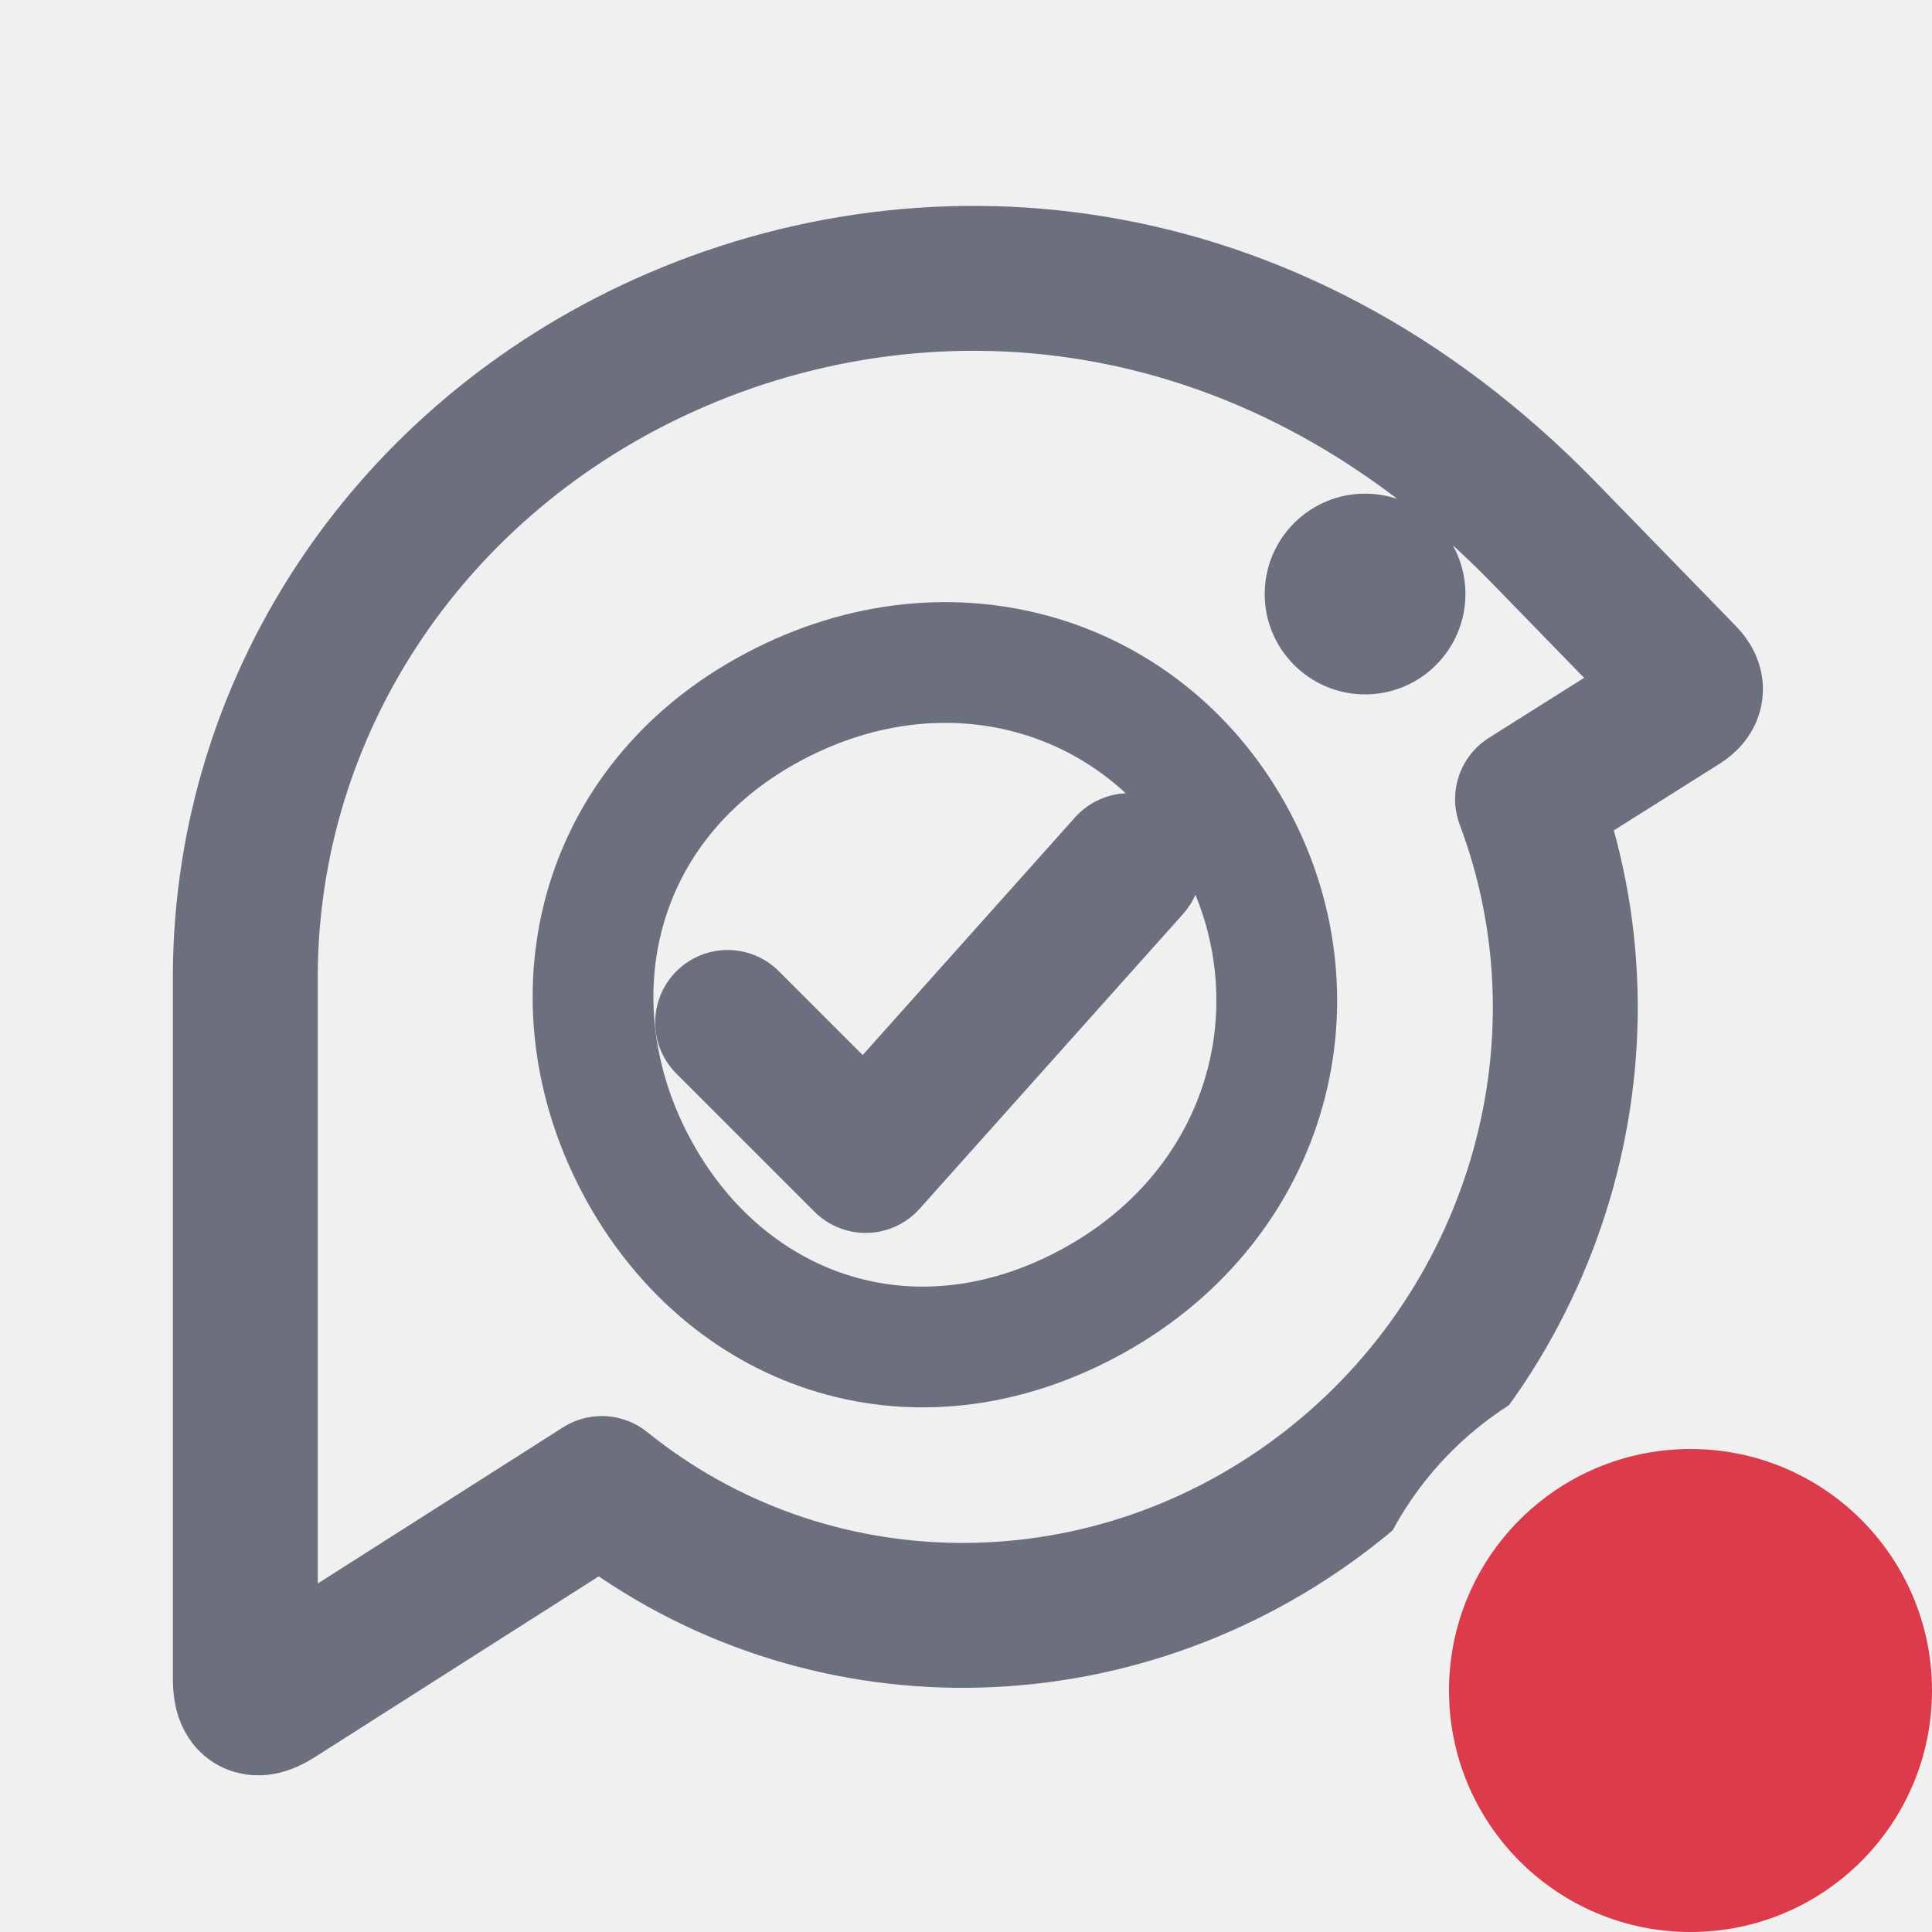
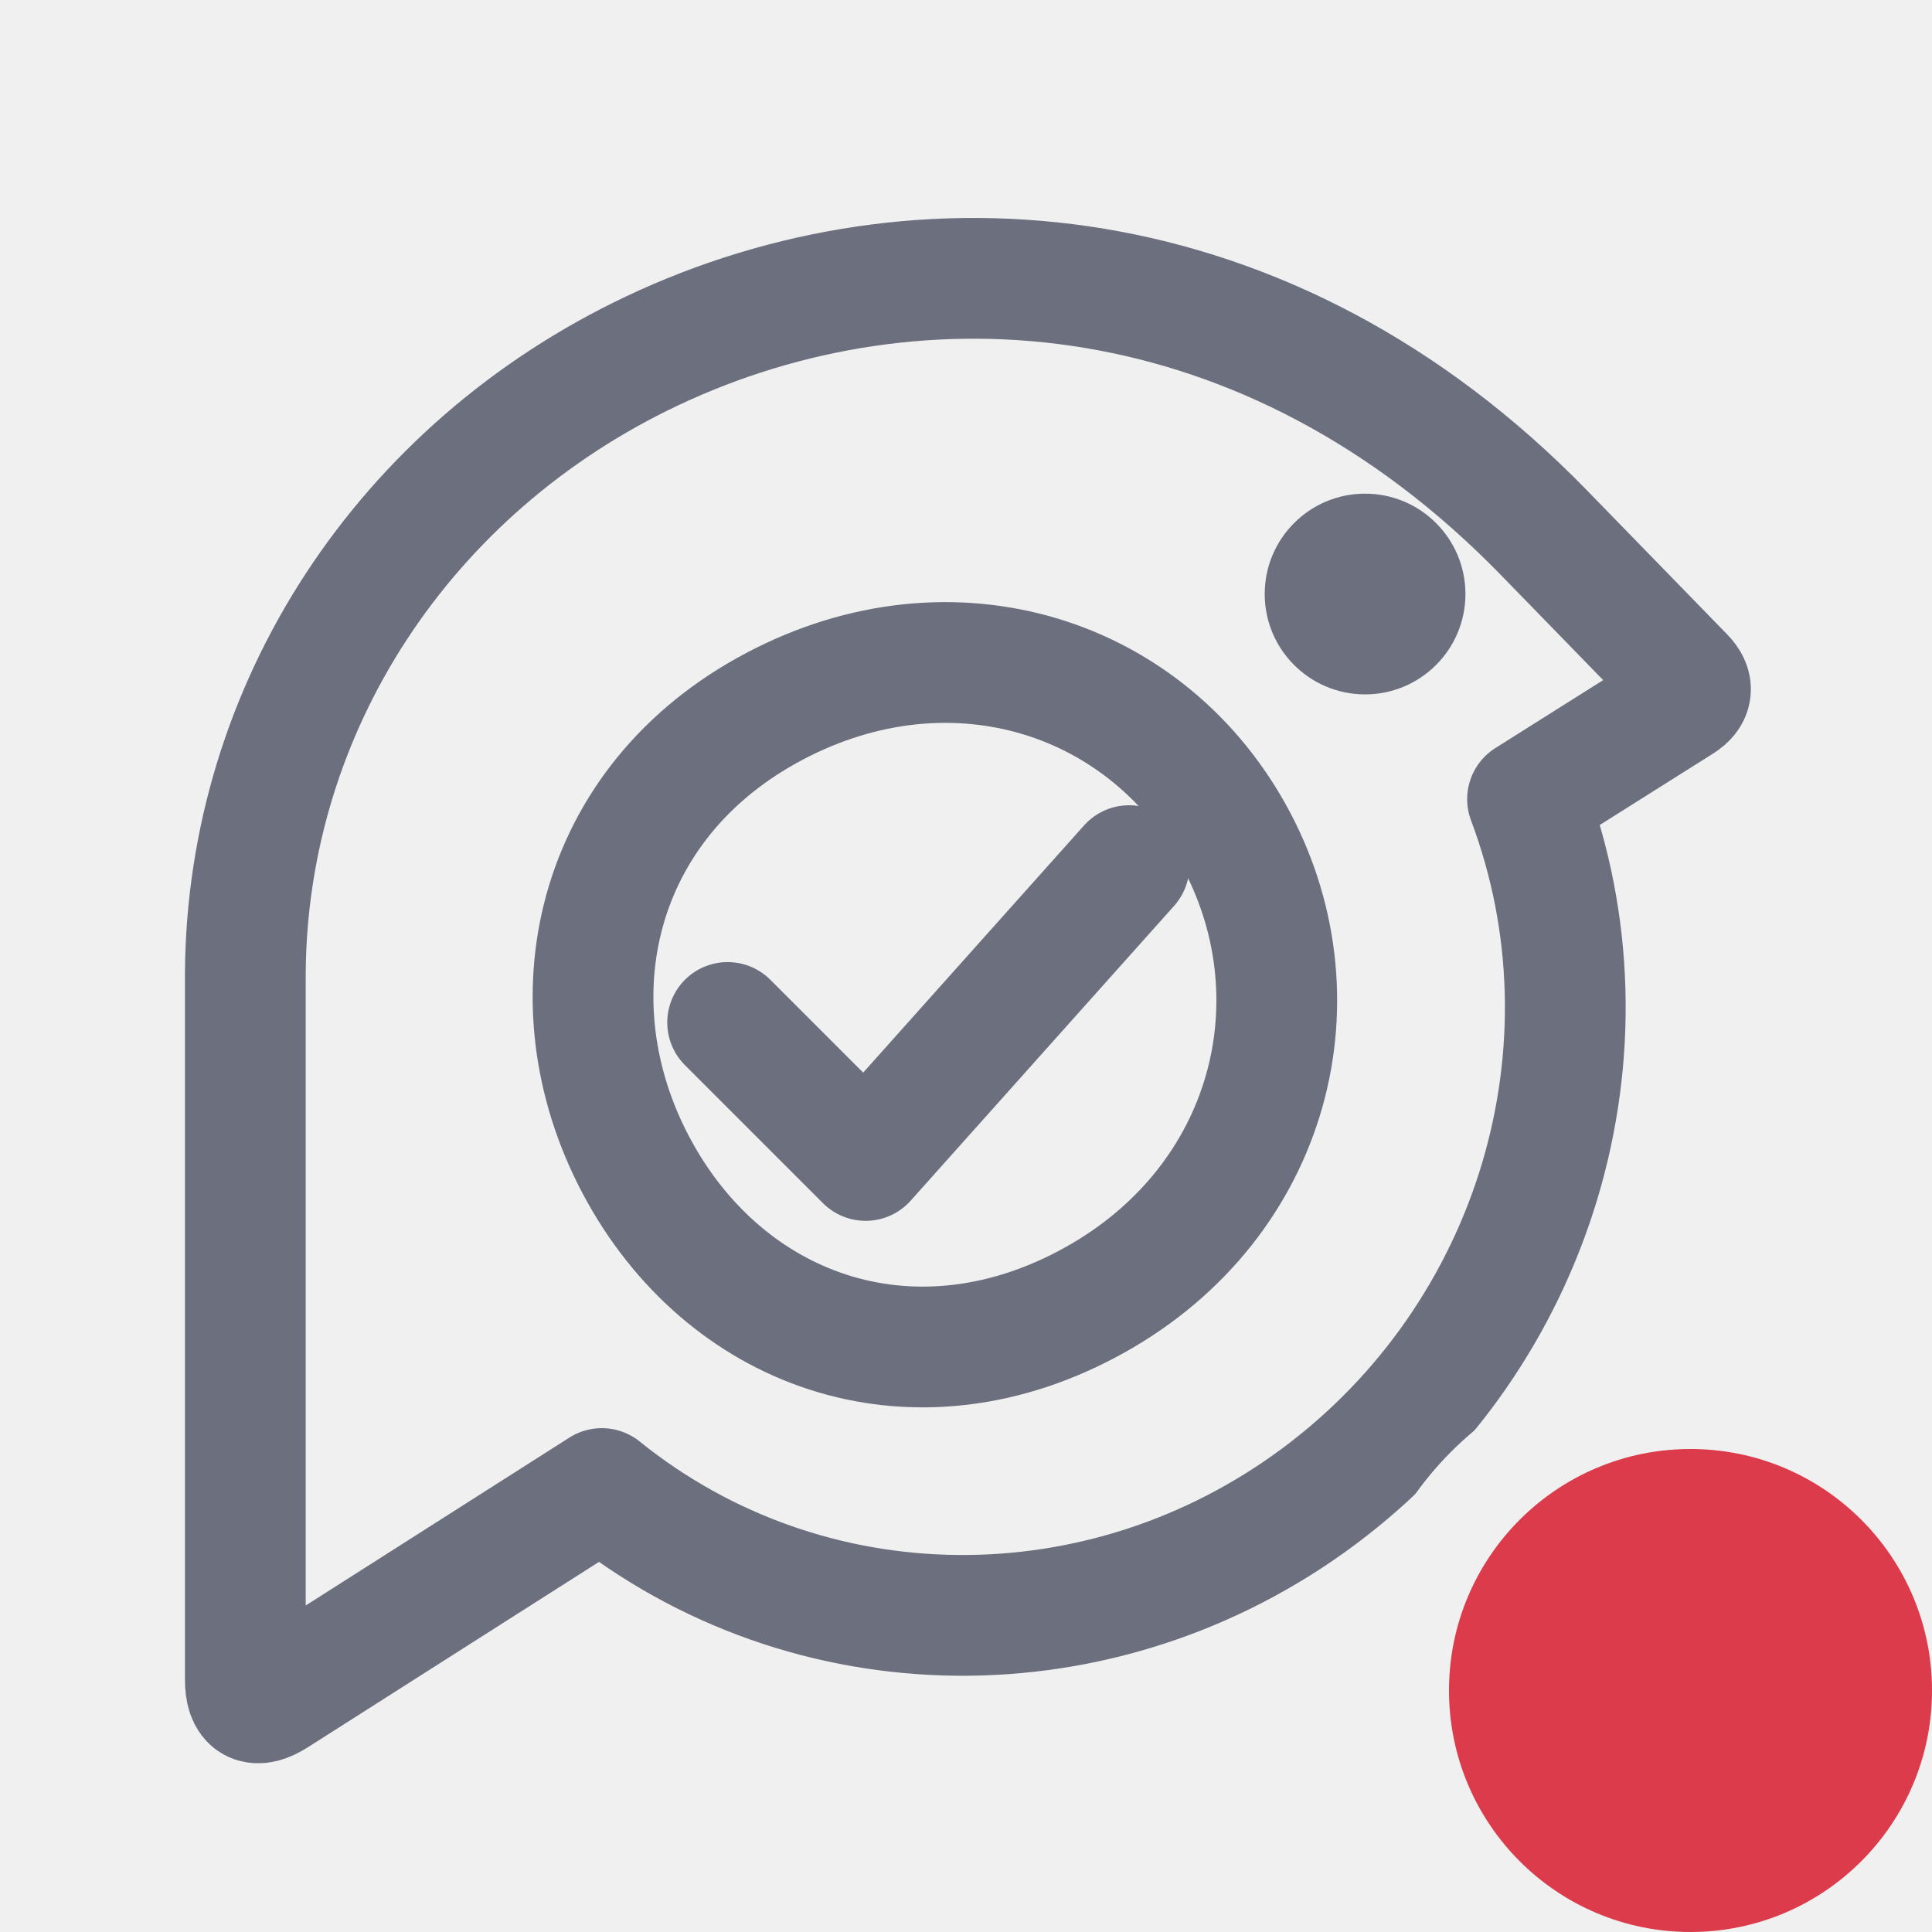
<svg xmlns="http://www.w3.org/2000/svg" width="20" height="20" viewBox="-12 -42 308 308">
  <mask id="badge">
    <rect x="-12" y="-42" width="308" height="308" fill="#fff" />
    <circle cx="257.5" cy="227.5" r="53.9" fill="#000" />
  </mask>
  <g mask="url(#badge)">
-     <path d="M27.11 225.74 L27.11 113.13 C27.387 70.881 52.369 32.669 91.958 13.939 C134.443 -6.161 190.2 -2.218 234.141 42.928 L256.46 65.86 C257.993 67.44 257.83 68.817 255.97 69.99 L231.52 85.4 C246.493 125.196 232.85 170.793 198.262 196.55 C163.675 222.307 116.776 221.794 83.94 195.3 L31.96 228.4 C28.727 230.46 27.11 229.573 27.11 225.74 Z" fill="none" stroke="#6C707E" stroke-width="23.1" stroke-linejoin="round" />
+     <path d="M27.11 225.74 L27.11 113.13 C27.387 70.881 52.369 32.669 91.958 13.939 C134.443 -6.161 190.2 -2.218 234.141 42.928 L256.46 65.86 C257.993 67.44 257.83 68.817 255.97 69.99 L231.52 85.4 C246.493 125.196 232.85 170.793 198.262 196.55 C163.675 222.307 116.776 221.794 83.94 195.3 L31.96 228.4 C28.727 230.46 27.11 229.573 27.11 225.74 Z" fill="none" stroke="#6C707E" stroke-width="19.25" stroke-linejoin="round" />
    <path d="M162.57 165.22 C190.8 149.461 198.999 116.772 184.523 90.842 C170.048 64.912 138.38 55.561 110.15 71.32 C81.92 87.079 75.566 119.03 90.042 144.96 C104.517 170.89 134.34 180.979 162.57 165.22 Z" fill="none" stroke="#6C707E" stroke-width="19.25" />
    <path d="M189.62 52.7 A16 16 0 1 0 221.62 52.7 A16 16 0 1 0 189.62 52.7 Z" fill="#6C707E" />
-     <path d="M104 121 L126 143 L168 96" fill="none" stroke="#6C707E" stroke-width="23.1" stroke-linecap="round" stroke-linejoin="round" />
+     <path d="M104 121 L126 143 L168 96" fill="none" stroke="#6C707E" stroke-width="19.25" stroke-linecap="round" stroke-linejoin="round" />
  </g>
  <circle cx="257.5" cy="227.5" r="38.5" fill="#DB3B4B" />
</svg>
